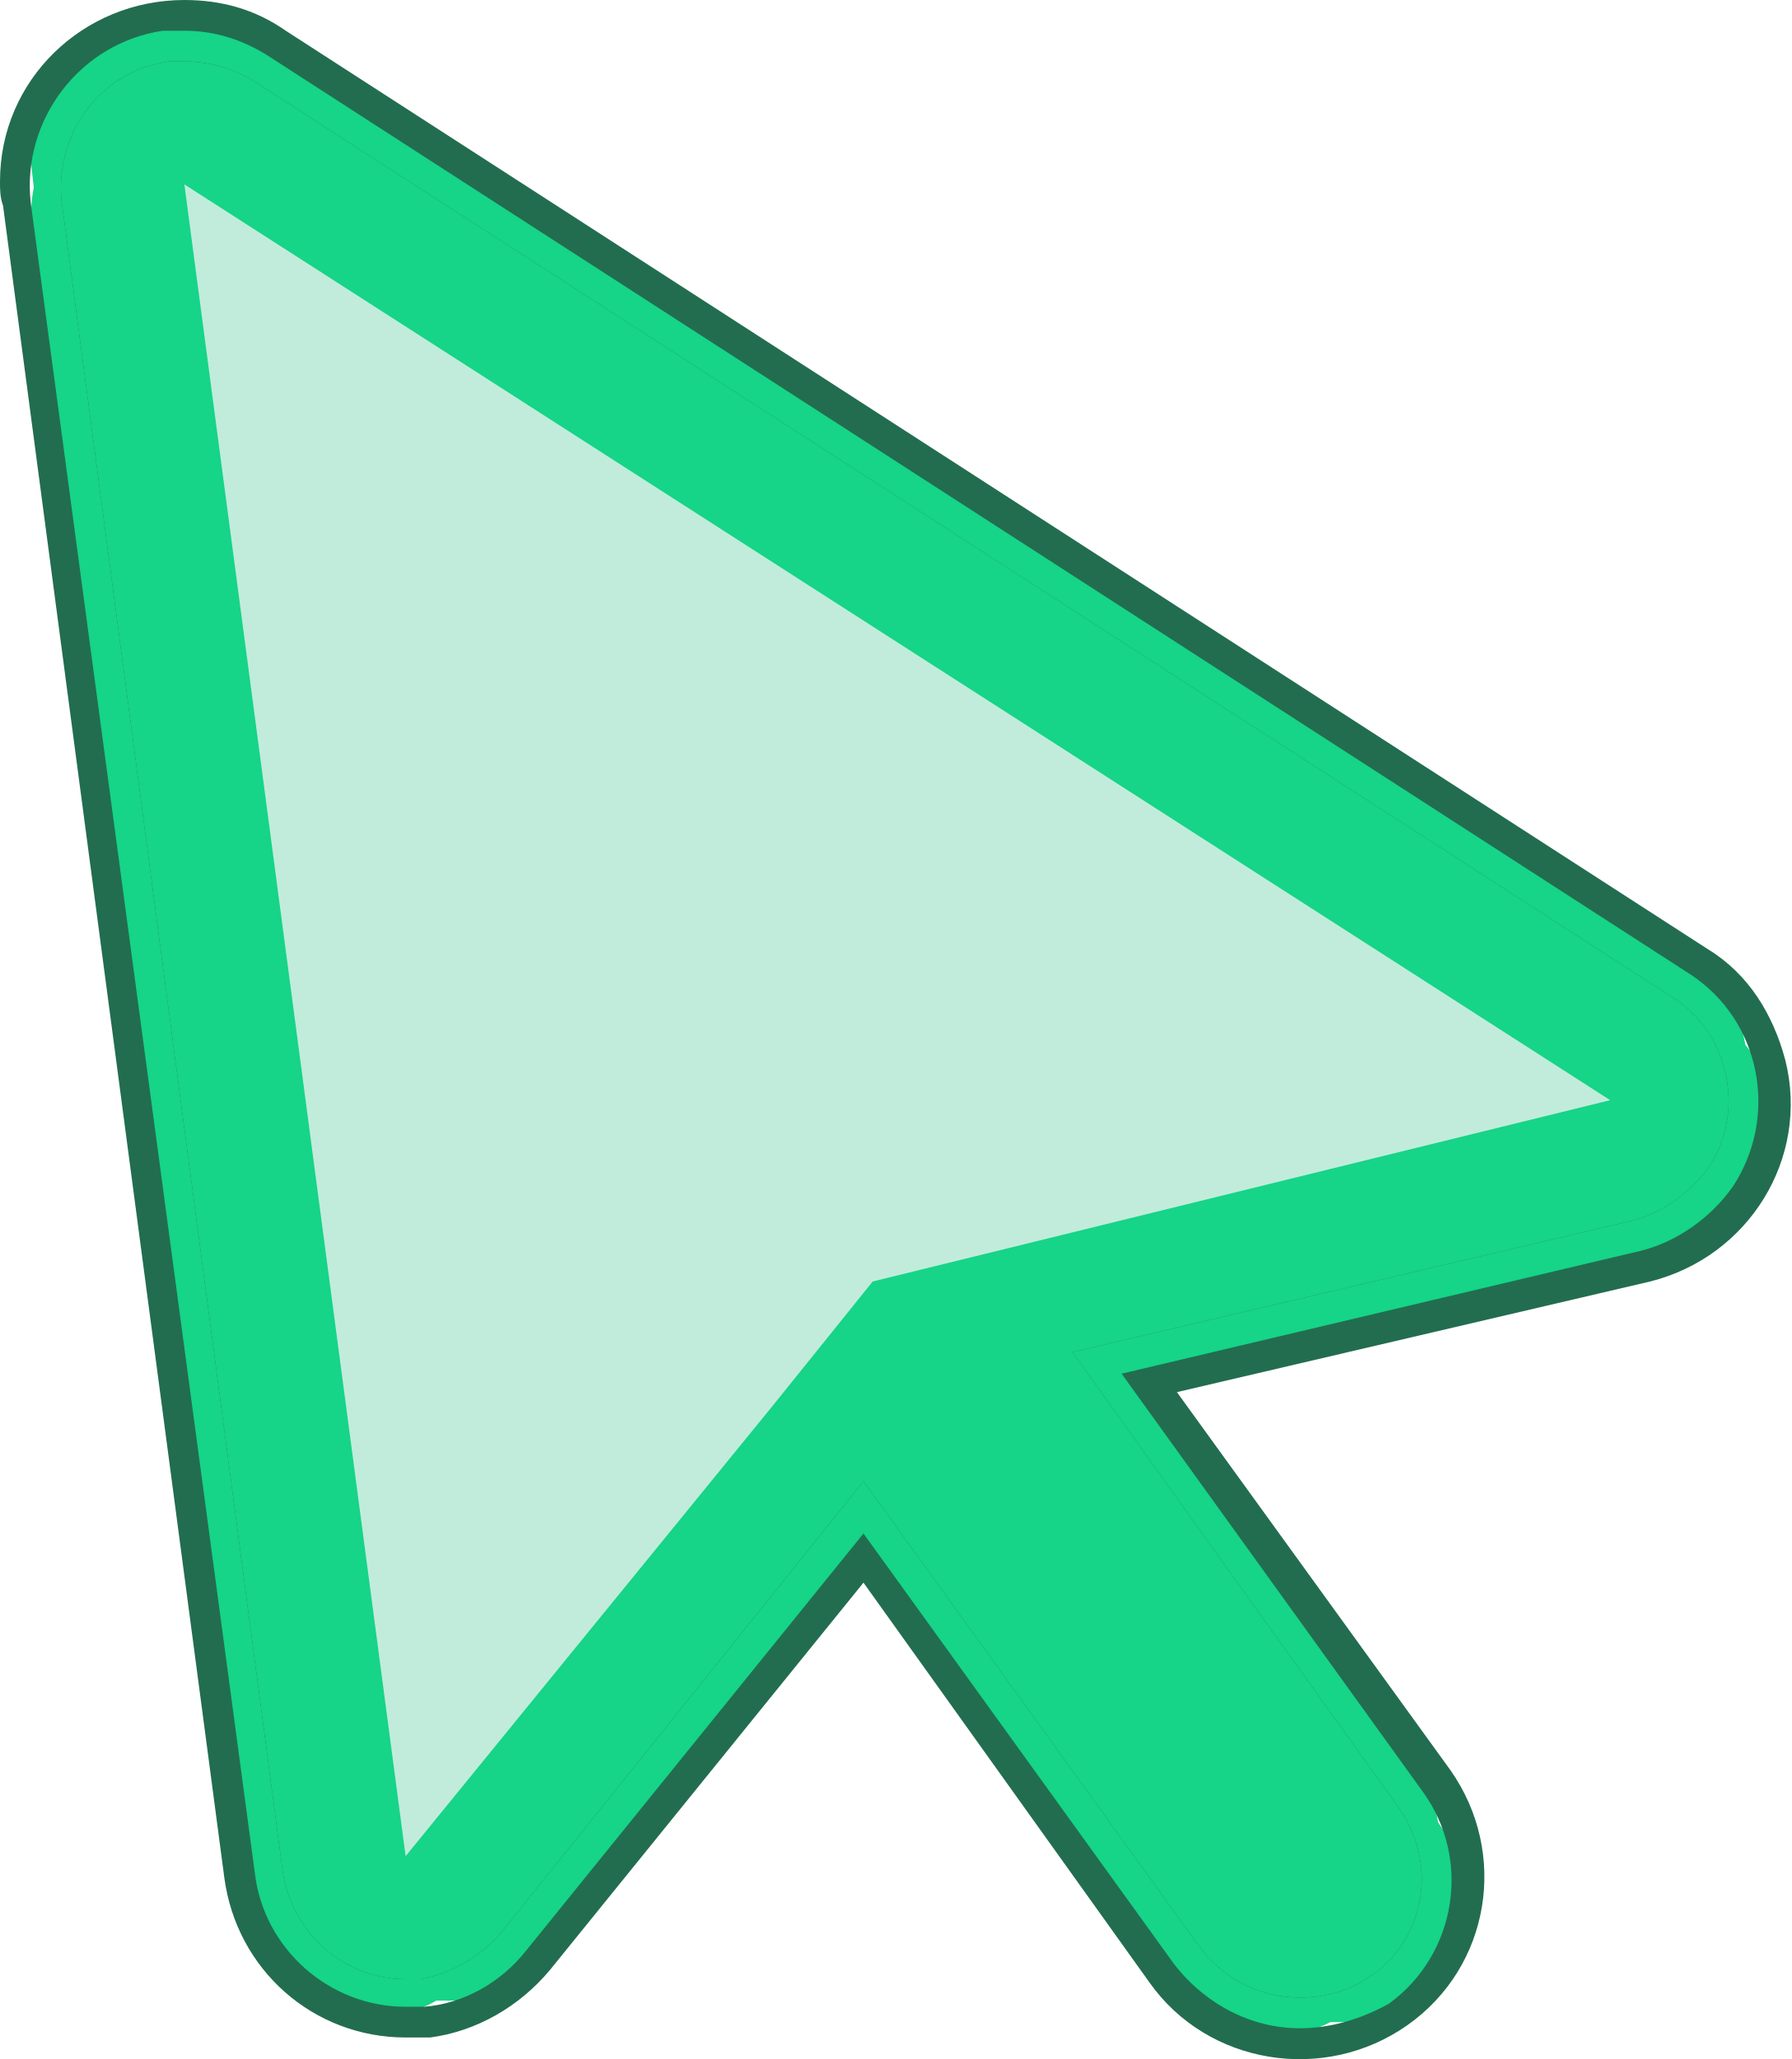
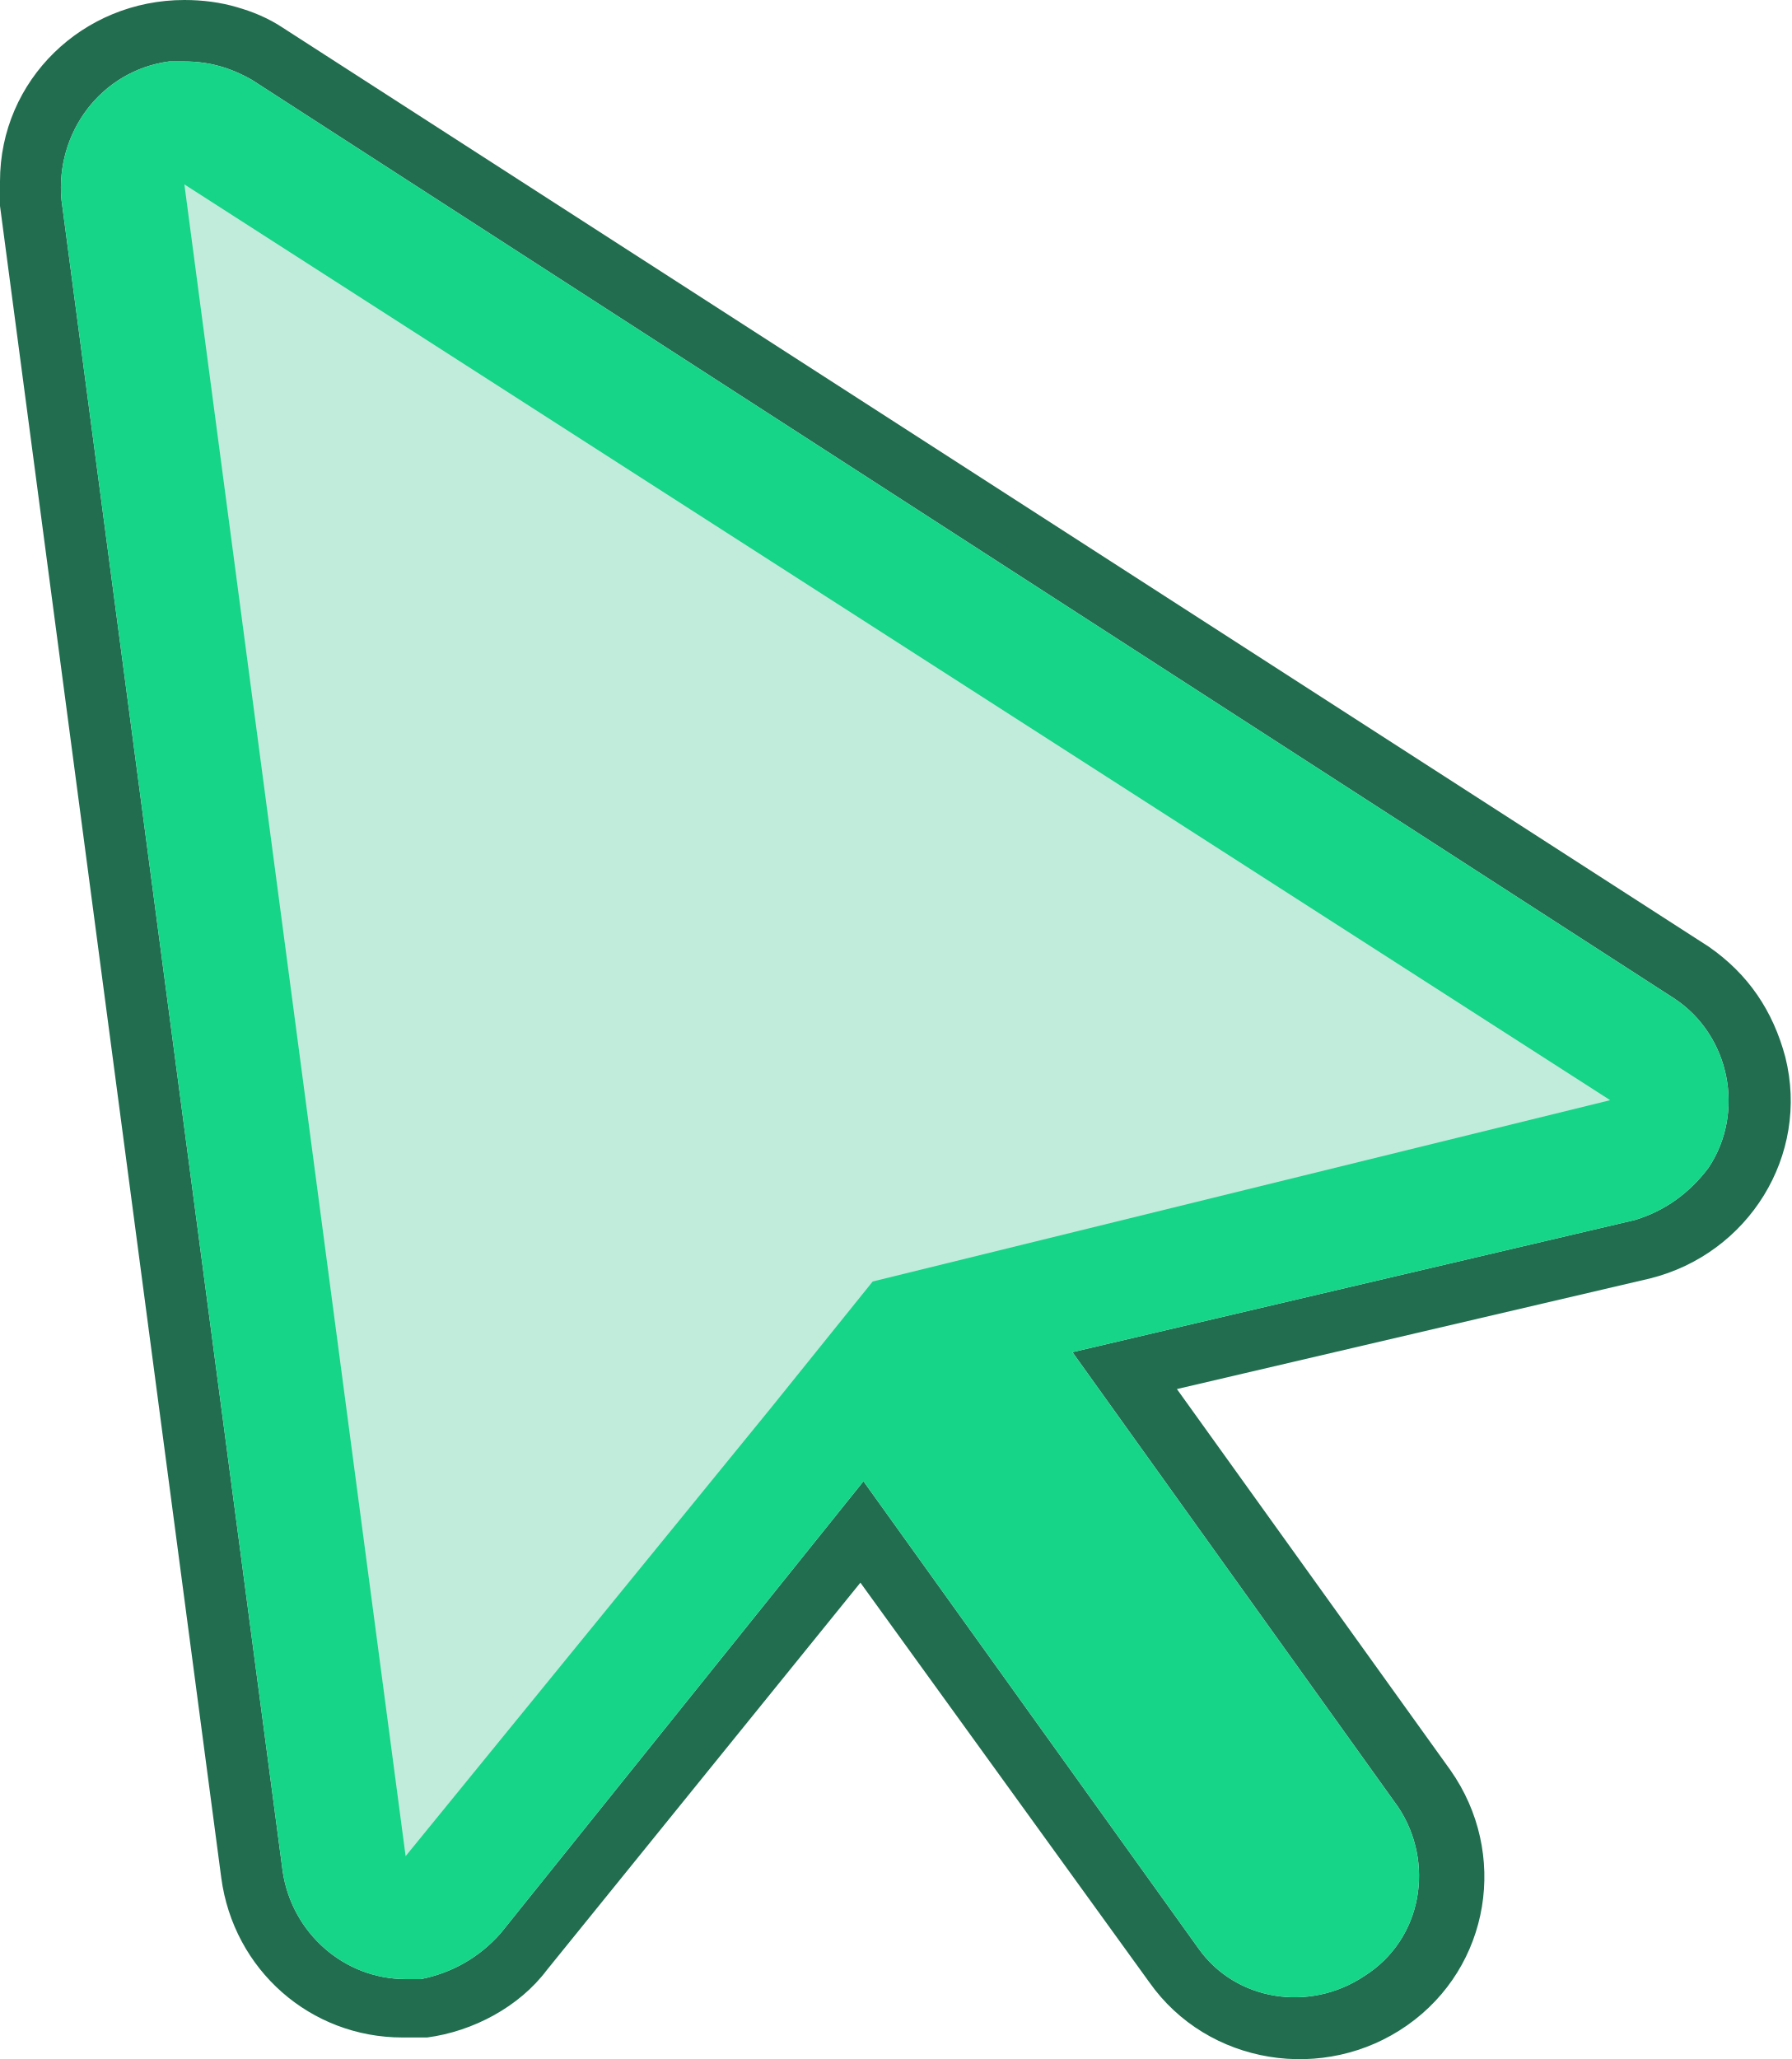
- <svg xmlns="http://www.w3.org/2000/svg" version="1.1" id="_3" x="0px" y="0px" viewBox="0 0 58.3 67" width="58.3" height="67" style="enable-background:new 0 0 58.3 67;" xml:space="preserve">
+ <svg xmlns="http://www.w3.org/2000/svg" version="1.1" id="Layer_1" x="0px" y="0px" viewBox="0 0 58.3 67" style="enable-background:new 0 0 58.3 67;" xml:space="preserve">
  <style type="text/css">
- 	.st0{fill:#16D488;}
- 	.st1{fill:#226D4F;}
+ 	.st0{fill:#226D4F;}
+ 	.st1{fill:#16D488;}
	.st2{fill:#C1ECDB;}
</style>
-   <g>
-     <polygon class="st0" points="5,0.8 5,0.8 5,0.8  " />
-     <path class="st0" d="M56.8,34c-0.2-1.1-0.7-2.1-1.7-2.7L8.8,1.4C8.1,1,7.4,0.8,6.6,0.8c-0.2,0-0.4,0-0.5,0c-0.1,0-0.2,0-0.3,0.1   C5.5,0.8,5.3,0.8,5,0.8c-0.2,0-0.4,0-0.5,0C2.3,1.1,0.8,3.1,1,5.2l0.1,0.9C1,6.6,1,7.1,1,7.7l7.2,54.4c0.3,2,2,3.5,4,3.5   c0.2,0,0.3,0,0.5,0c0.5-0.1,1-0.2,1.5-0.5c0.2,0,0.3,0,0.5,0c0.2,0,0.3,0,0.5,0c1-0.1,2-0.7,2.6-1.5l10.3-12.8L38,64.6   c0.8,1,2,1.7,3.3,1.7c0.7,0,1.4-0.2,2-0.5c0.2,0,0.3,0,0.5,0c0.8,0,1.6-0.3,2.3-0.7c1.8-1.3,2.2-3.8,0.9-5.5l-0.2-0.3   c-0.1-0.6-0.3-1.2-0.7-1.7l-9.3-12.9l17.9-4.2c1-0.2,1.8-0.8,2.4-1.7C58.1,37.2,57.9,35.3,56.8,34z" />
-     <polygon class="st0" points="6.6,0.8 6.6,0.8 6.6,0.8  " />
-   </g>
-   <path class="st1" d="M42.3,66c-1.6,0-3.1-0.8-4.1-2.1L28.1,49.9l-11,13.6c-0.8,1-2,1.7-3.3,1.8c-0.2,0-0.4,0-0.6,0  c-2.5,0-4.6-1.9-4.9-4.3L1,6.6C0.7,3.9,2.6,1.4,5.3,1C5.5,1,5.8,1,6,1c1,0,1.9,0.3,2.7,0.8L55,31.7c2.3,1.5,2.9,4.6,1.4,6.9  c-0.7,1-1.8,1.8-3,2.1l-16.9,4l9.8,13.6c1.6,2.2,1.1,5.3-1.1,6.9c0,0,0,0,0,0C44.3,65.7,43.3,66,42.3,66L42.3,66L42.3,66z M6,2  c0.8,0,1.5,0.2,2.2,0.6l46.3,29.9c1.8,1.2,2.3,3.7,1.1,5.5c-0.6,0.8-1.4,1.4-2.4,1.7L34.9,44l10.6,14.8c1.3,1.8,0.9,4.3-0.9,5.5  c-0.7,0.5-1.5,0.7-2.3,0.7c-1.3,0-2.5-0.6-3.3-1.7L28.1,48.2L16.3,62.9c-0.7,0.8-1.6,1.3-2.6,1.5c-0.2,0-0.3,0-0.5,0  c-2,0-3.7-1.5-4-3.5L2,6.5C1.8,4.3,3.3,2.3,5.5,2C5.6,2,5.8,2,6,2 M6,0C2.7,0,0,2.6,0,5.9c0,0.3,0,0.5,0.1,0.8l7.2,54.4  c0.4,3,2.9,5.2,5.9,5.2c0.3,0,0.5,0,0.8,0c1.5-0.2,2.9-1,3.9-2.2l10.2-12.6l9.3,13c1.9,2.7,5.7,3.3,8.4,1.4c2.7-1.9,3.3-5.6,1.4-8.3  c0,0,0,0,0,0l-8.9-12.3l15.4-3.6c3.2-0.8,5.2-4,4.4-7.2c-0.4-1.5-1.2-2.8-2.5-3.6L9.3,1C8.3,0.3,7.2,0,6,0L6,0L6,0z" />
-   <path id="Shape_994_copy" class="st0" d="M6,2c0.8,0,1.5,0.2,2.2,0.6l46.3,29.9c1.8,1.2,2.3,3.7,1.1,5.5c-0.6,0.8-1.4,1.4-2.4,1.7  L34.9,44l10.6,14.8c1.3,1.8,0.9,4.3-0.9,5.5c-0.7,0.5-1.5,0.7-2.3,0.7c-1.3,0-2.5-0.6-3.3-1.7L28.1,48.2L16.3,62.9  c-0.7,0.8-1.6,1.3-2.6,1.5c-0.2,0-0.3,0-0.5,0c-2,0-3.7-1.5-4-3.5L2,6.5C1.8,4.3,3.3,2.3,5.5,2C5.6,2,5.8,2,6,2" />
-   <path class="st2" d="M28.4,41.7l-3.3,4.1L13.2,60.4L6,6h0l46.4,29.8L28.4,41.7z M6,6L6,6L6,6L6,6L6,6z" />
+   <path class="st0" d="M42.3,66c-1.6,0-3.1-0.8-4.1-2.1L28.1,49.9l-11,13.6c-0.8,1-2,1.7-3.3,1.8c-0.2,0-0.4,0-0.6,0  c-2.5,0-4.6-1.9-4.9-4.3L1,6.6C0.7,3.9,2.6,1.4,5.4,1c1.2-0.1,2.3,0.1,3.3,0.8L55,31.7c2.3,1.5,2.9,4.6,1.4,6.9  c-0.7,1-1.8,1.8-3,2.1l-16.9,4l9.8,13.6c1.6,2.2,1.1,5.3-1.2,6.9C44.3,65.7,43.3,66,42.3,66L42.3,66L42.3,66z M6,2  c0.8,0,1.5,0.2,2.2,0.6l46.3,29.9c1.8,1.2,2.3,3.7,1.1,5.5c-0.6,0.8-1.4,1.4-2.4,1.7L34.9,44l10.6,14.8c1.2,1.8,0.8,4.3-1.1,5.5  c-1.8,1.2-4.2,0.8-5.4-0.9L28.1,48.2L16.3,62.9c-0.7,0.8-1.6,1.3-2.6,1.5c-0.2,0-0.3,0-0.5,0c-2,0-3.7-1.5-4-3.5L2,6.5  C1.8,4.3,3.3,2.3,5.5,2C5.6,2,5.8,2,6,2 M6,0C2.7,0,0,2.6,0,5.9c0,0.3,0,0.5,0,0.8l7.2,54.4c0.4,3,2.9,5.2,5.9,5.2  c0.3,0,0.5,0,0.8,0c1.5-0.2,3-1,3.9-2.2l10.2-12.6l9.4,13c1.9,2.7,5.7,3.3,8.4,1.4c2.7-1.9,3.3-5.6,1.4-8.3c0,0,0,0,0,0l-8.9-12.4  l15.4-3.6c3.2-0.8,5.2-4,4.4-7.2c-0.4-1.5-1.2-2.7-2.5-3.6L9.3,1C8.3,0.3,7.2,0,6,0C6,0,6,0,6,0z M6,0C2.7,0,0,2.6,0,5.9  c0,0.3,0,0.5,0,0.8l7.2,54.4c0.4,3,2.9,5.2,5.9,5.2c0.3,0,0.5,0,0.8,0c1.5-0.2,3-1,3.9-2.2L28,51.5l9.4,13c1.9,2.7,5.7,3.3,8.4,1.4  c2.7-1.9,3.3-5.6,1.4-8.3c0,0,0,0,0,0l-8.9-12.4l15.4-3.6c3.2-0.8,5.2-4,4.4-7.2c-0.4-1.5-1.2-2.7-2.5-3.6L9.2,0.9  C8.3,0.3,7.1,0,6,0C6,0,6,0,6,0z" />
+   <path id="Shape_994_copy" class="st1" d="M6,2c0.8,0,1.5,0.2,2.2,0.6l46.3,29.9c1.8,1.2,2.3,3.7,1.1,5.5c-0.6,0.8-1.4,1.4-2.4,1.7  L34.9,44l10.6,14.8c1.2,1.8,0.8,4.3-1.1,5.5c-1.8,1.2-4.2,0.8-5.4-0.9L28.1,48.2L16.3,62.9c-0.7,0.8-1.6,1.3-2.6,1.5  c-0.2,0-0.3,0-0.5,0c-2,0-3.7-1.5-4-3.5L2,6.5C1.8,4.3,3.3,2.3,5.5,2C5.6,2,5.8,2,6,2" />
+   <path class="st2" d="M28.4,41.7l-3.3,4.1L13.2,60.4L6,6h0l46.4,29.8L28.4,41.7z M6,6L6,6z" />
</svg>
